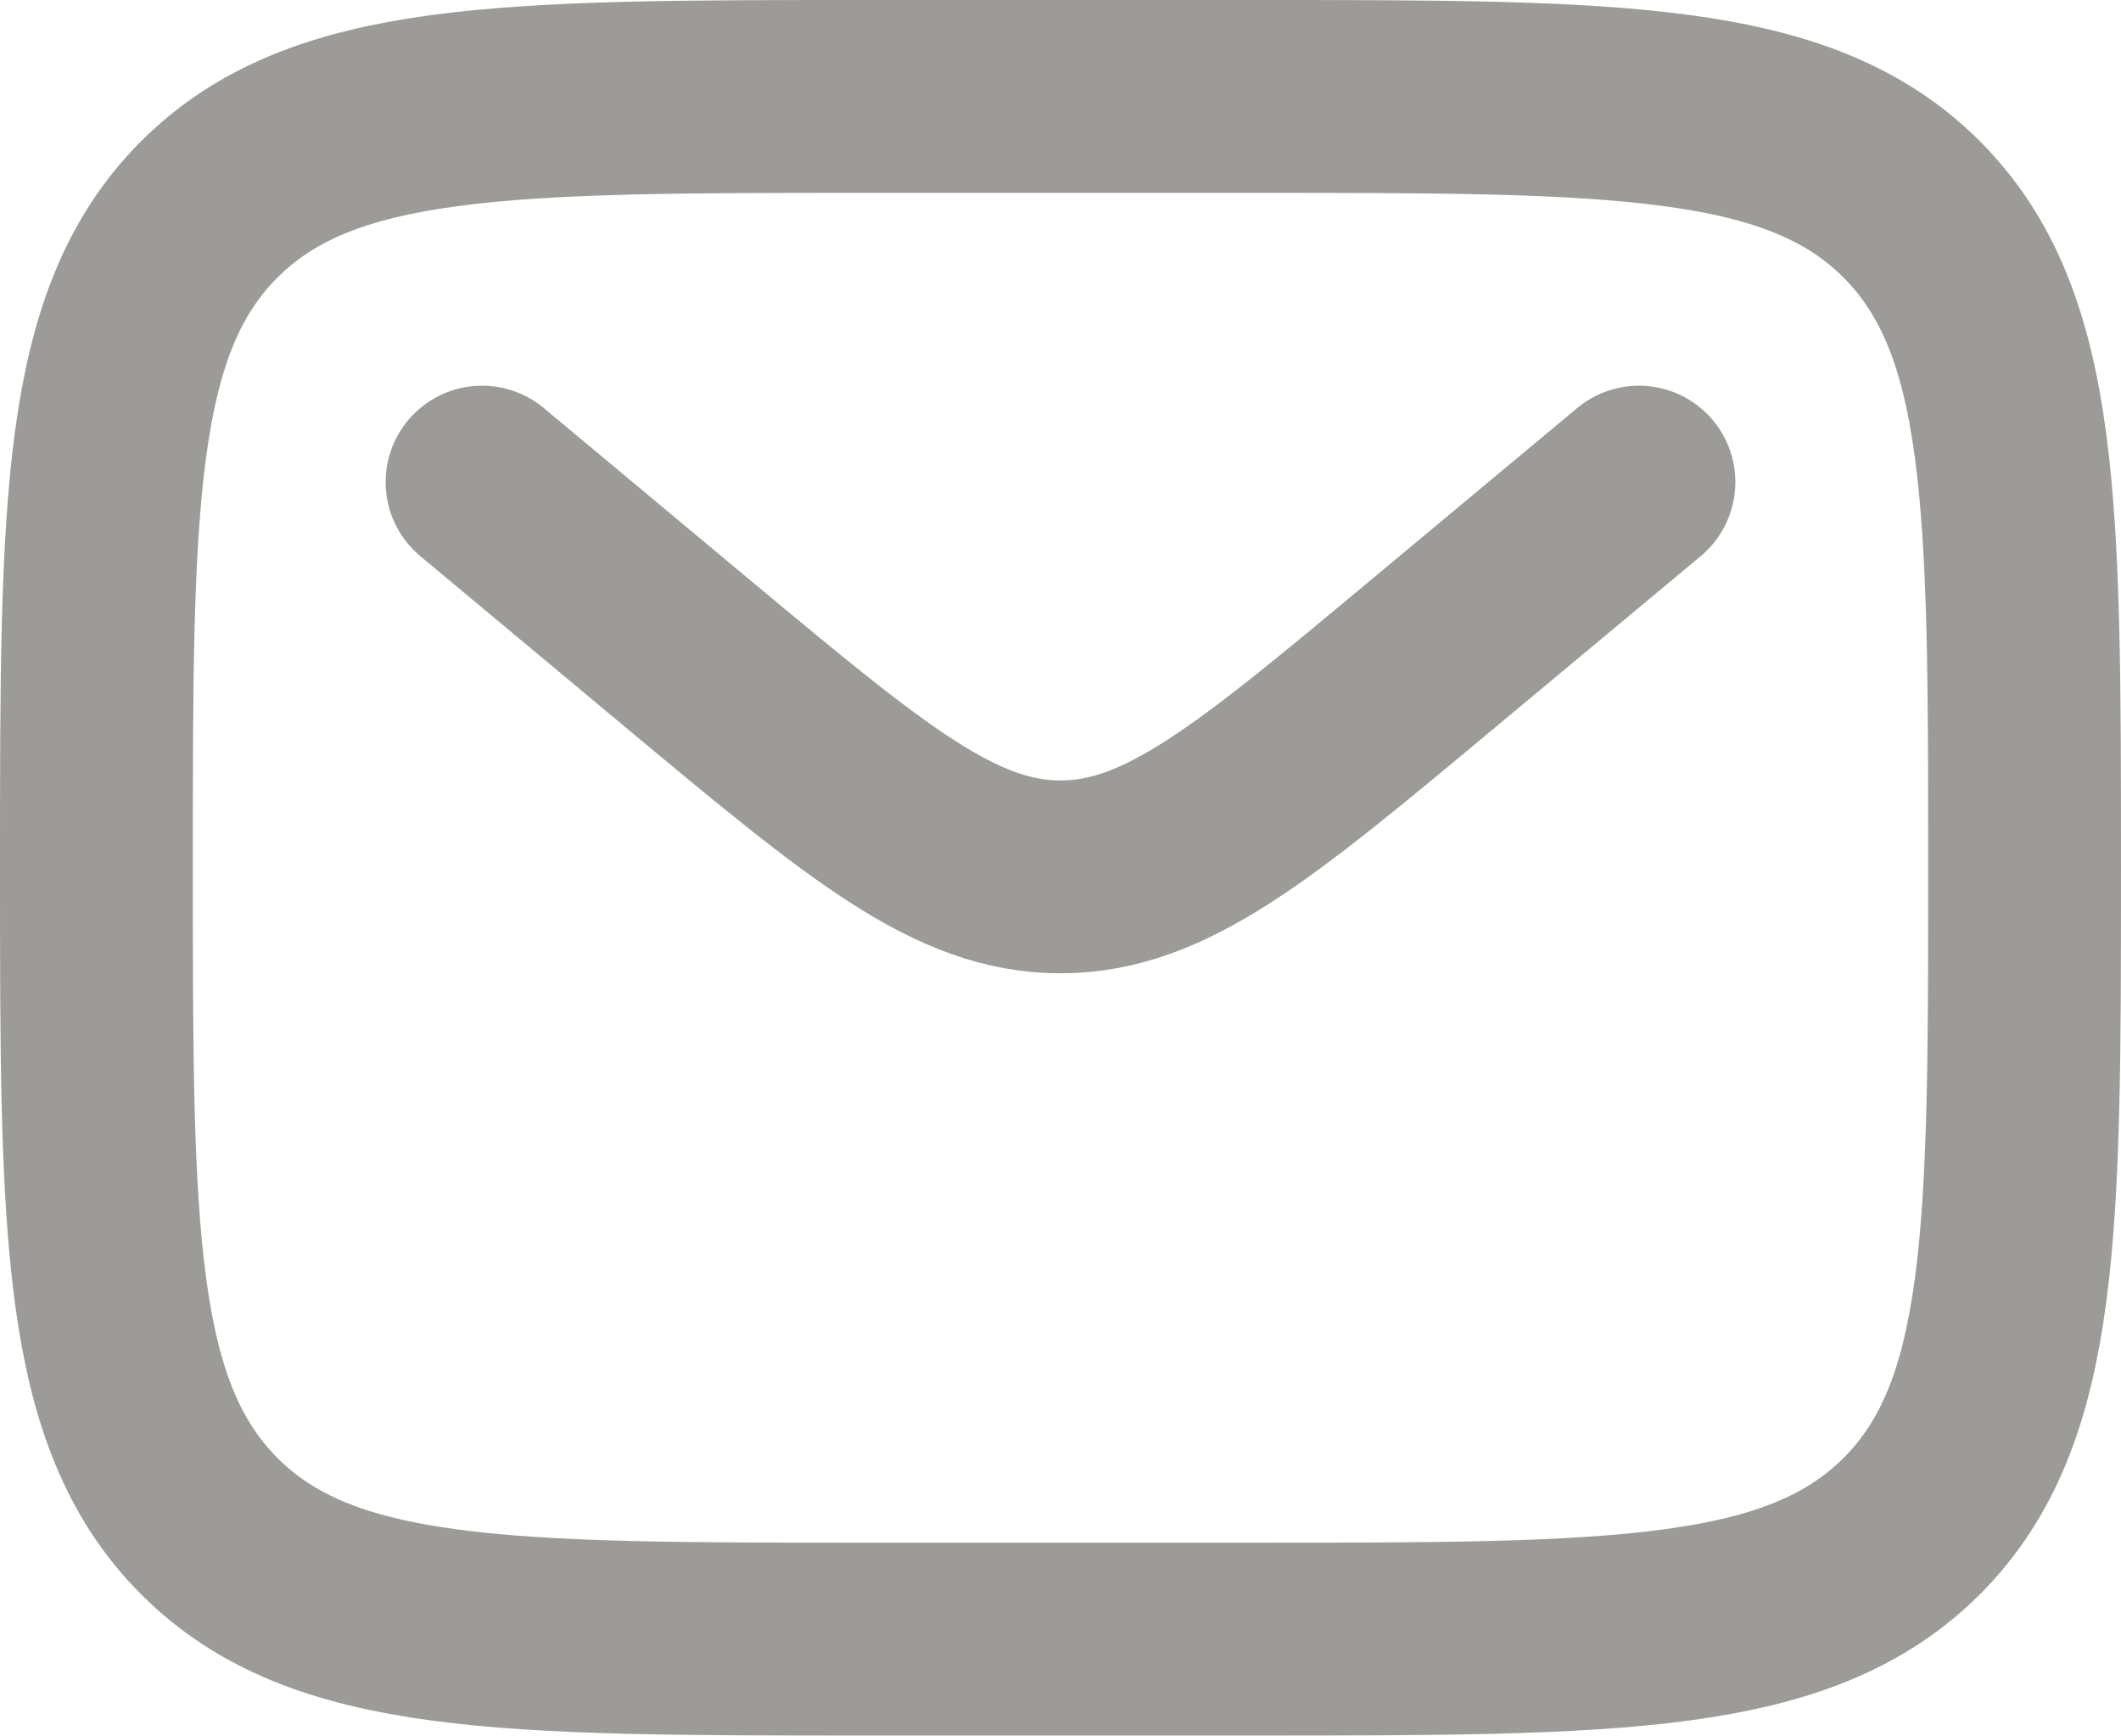
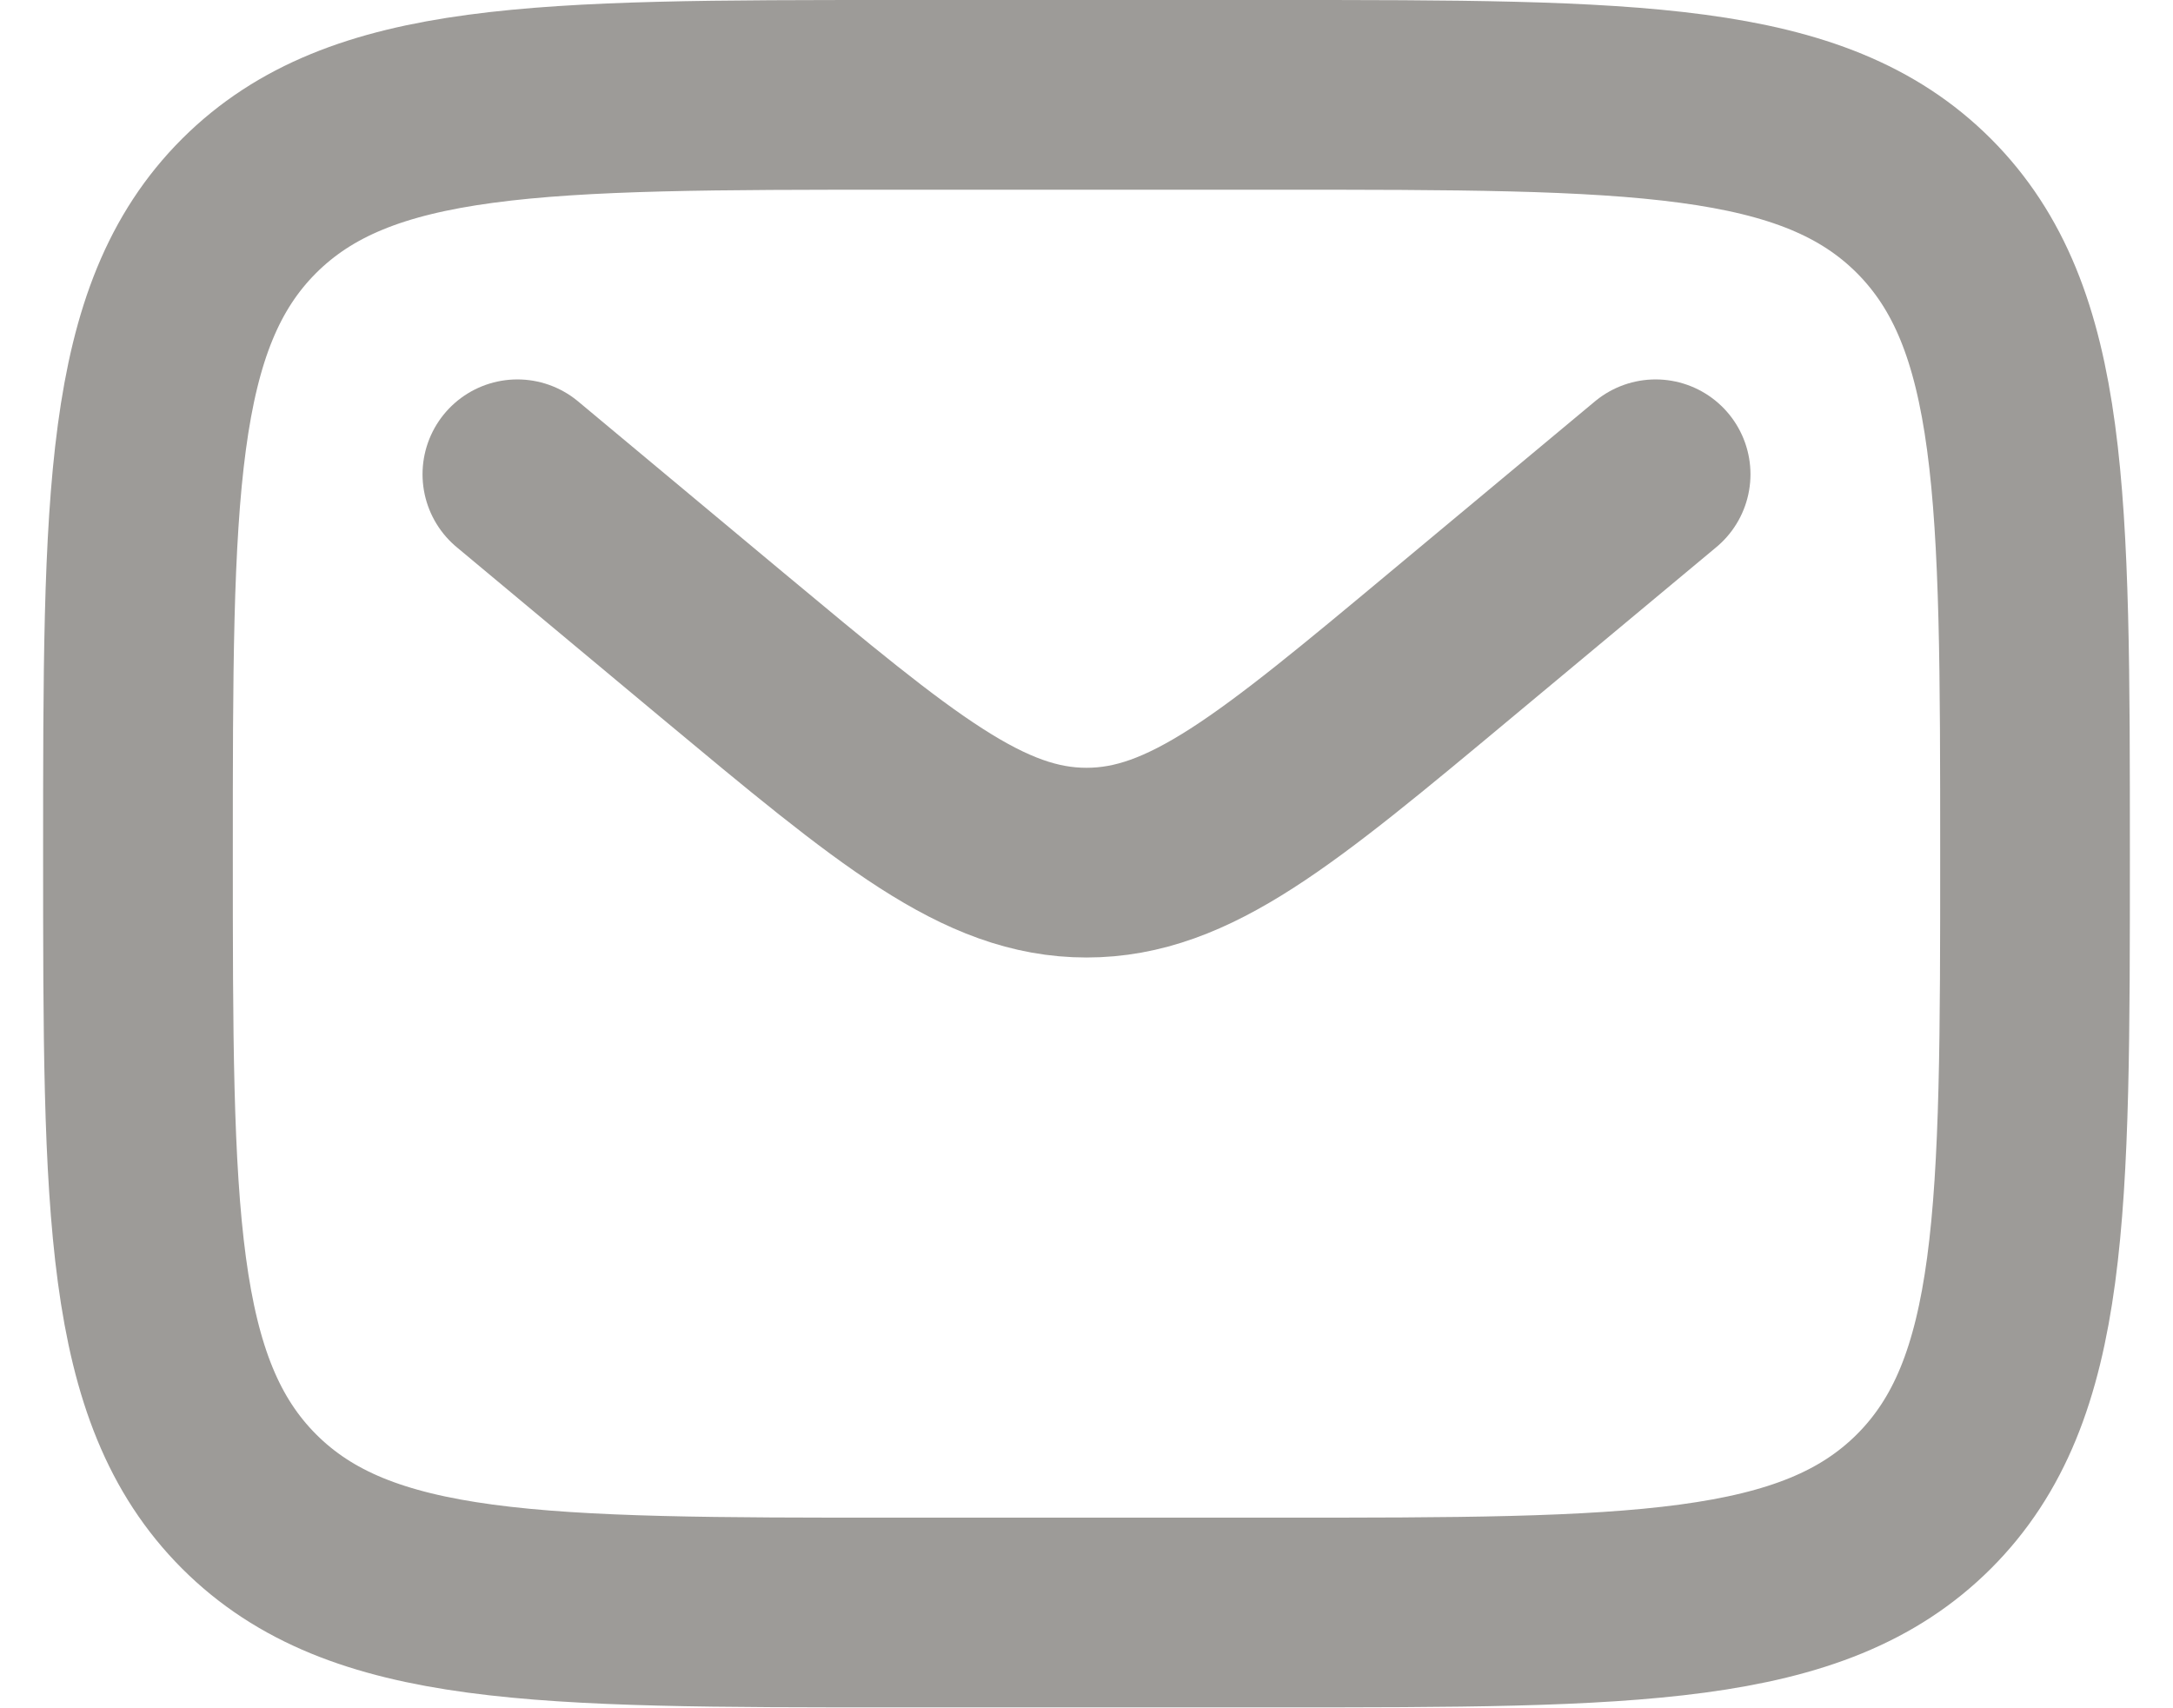
- <svg xmlns="http://www.w3.org/2000/svg" preserveAspectRatio="none" overflow="visible" style="display: block;" width="13.75" height="11.25" viewBox="0 0 13.75 11.25" fill="none">
+ <svg xmlns="http://www.w3.org/2000/svg" preserveAspectRatio="xMidYMid meet" width="14" height="11" viewBox="0 0 13.75 11.25" fill="none">
  <g id="Group 4637">
    <path id="Vector" d="M0.625 5.625C0.625 3.268 0.625 2.089 1.357 1.357C2.09 0.626 3.268 0.625 5.625 0.625H8.125C10.482 0.625 11.661 0.625 12.393 1.357C13.124 2.09 13.125 3.268 13.125 5.625C13.125 7.982 13.125 9.161 12.393 9.893C11.66 10.624 10.482 10.625 8.125 10.625H5.625C3.268 10.625 2.089 10.625 1.357 9.893C0.626 9.16 0.625 7.982 0.625 5.625Z" stroke="#9D9B98" stroke-width="1.25" />
    <path id="Vector_2" d="M3.125 3.125L4.474 4.25C5.622 5.206 6.196 5.684 6.875 5.684C7.554 5.684 8.128 5.206 9.276 4.249L10.625 3.125" stroke="#9D9B98" stroke-width="1.25" stroke-linecap="round" />
  </g>
</svg>
